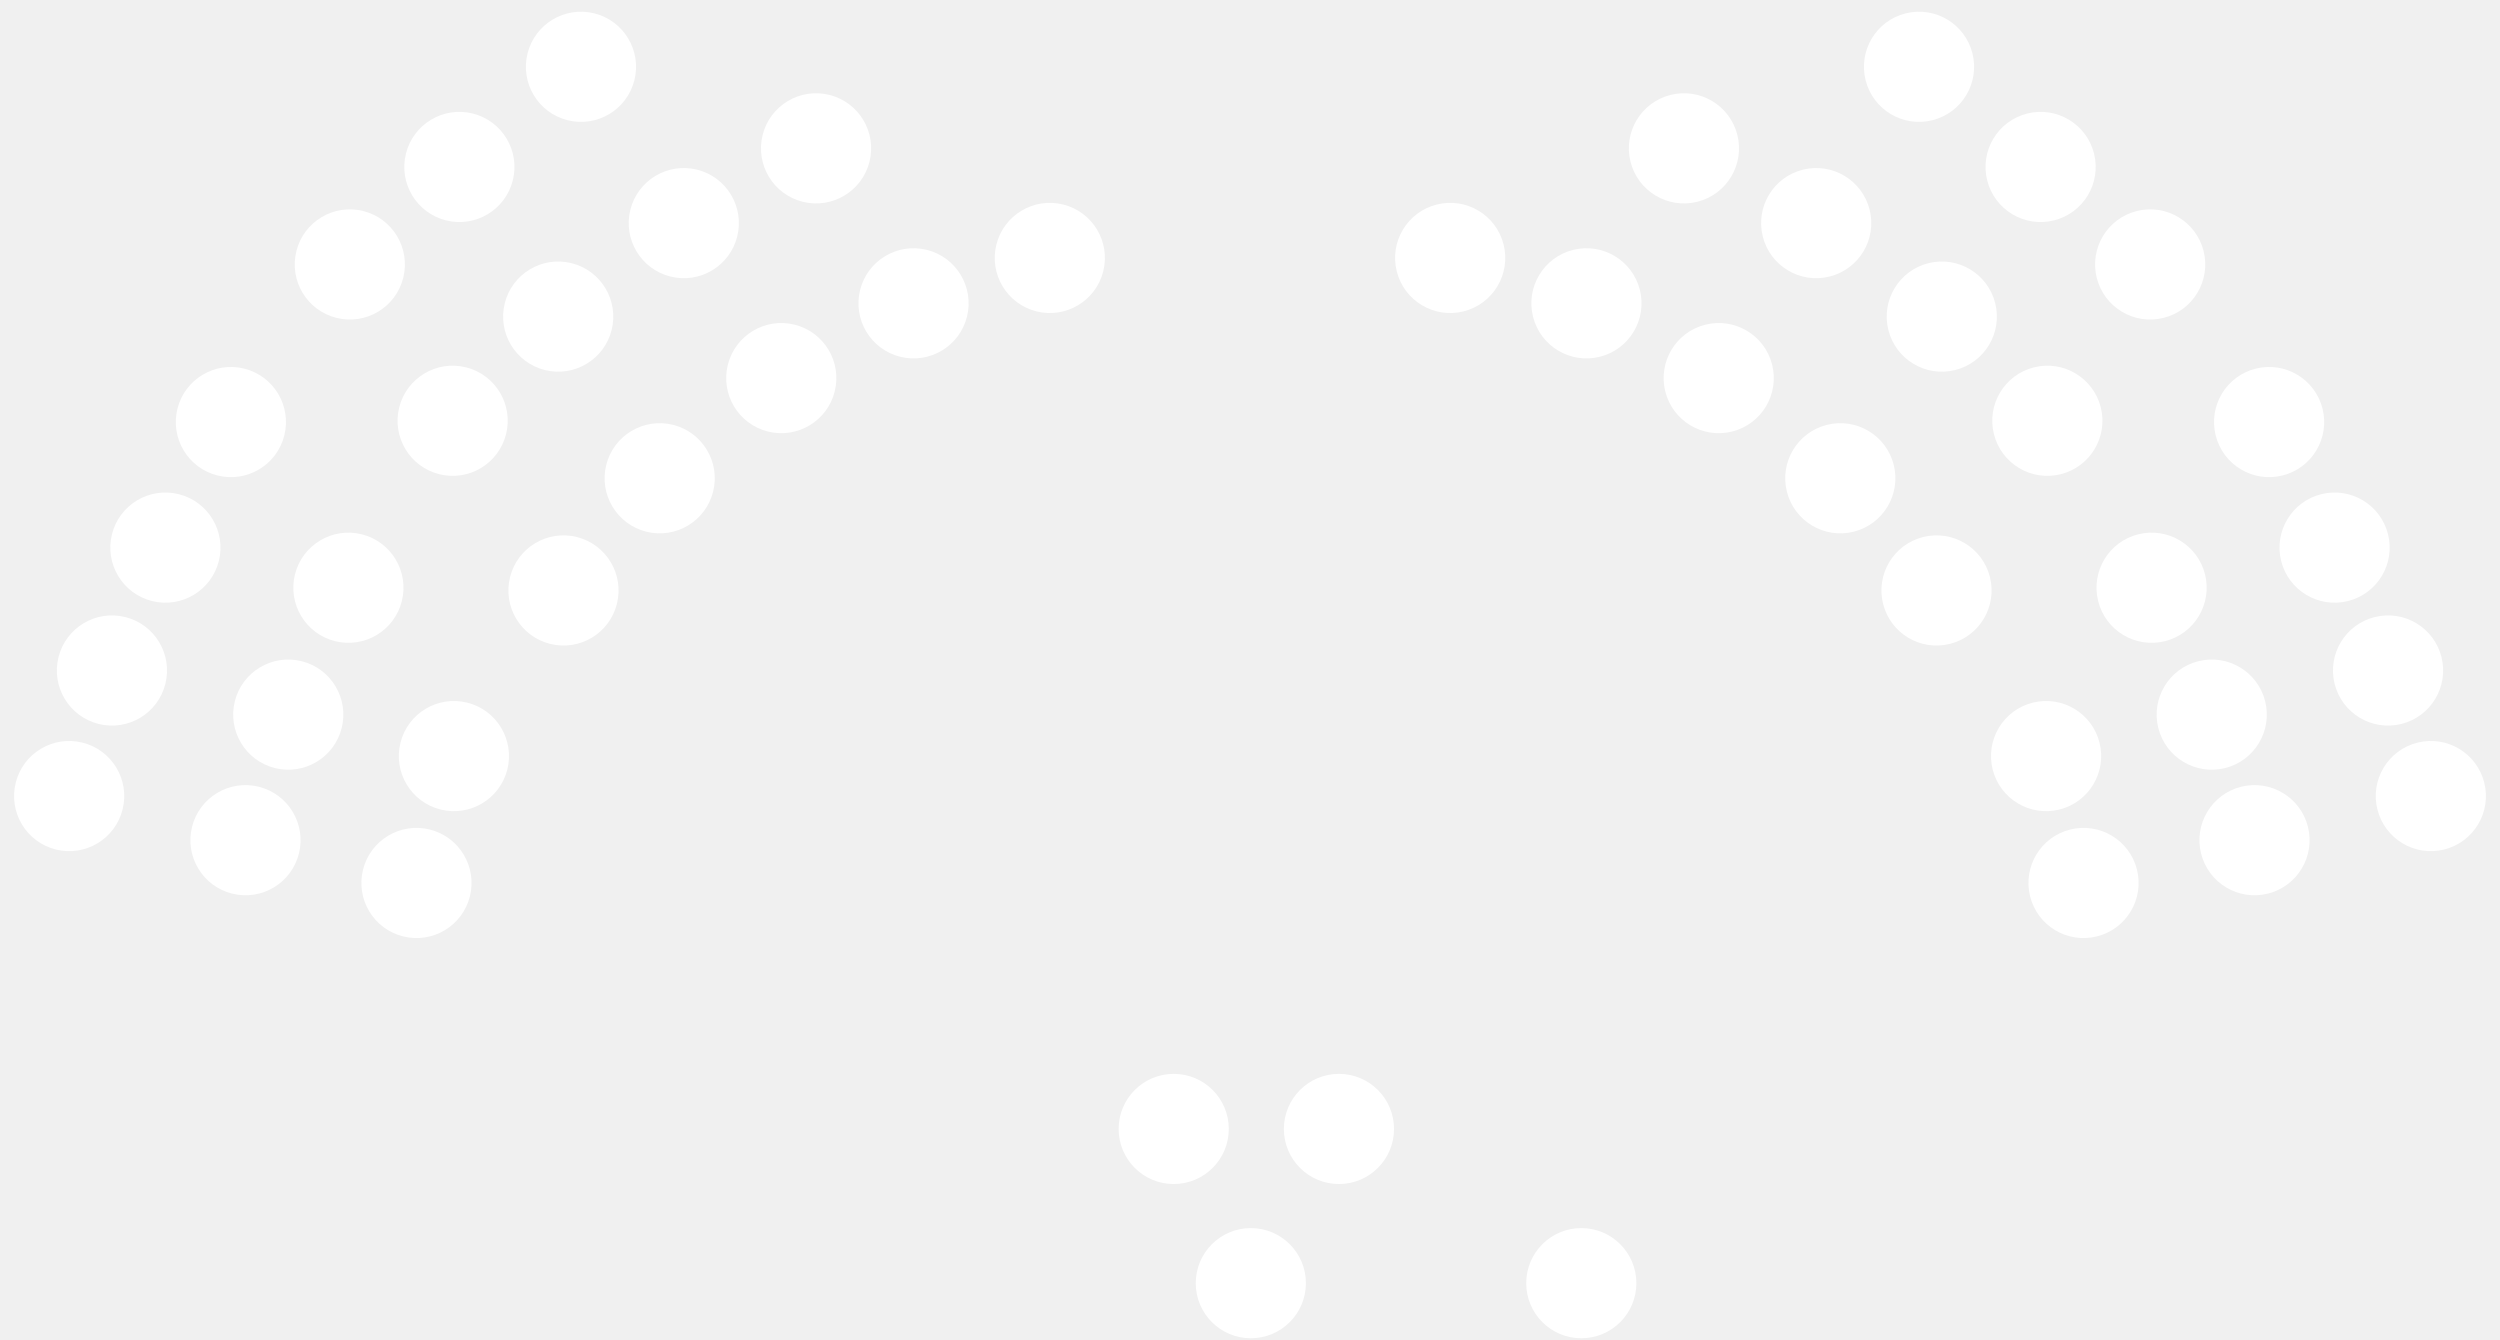
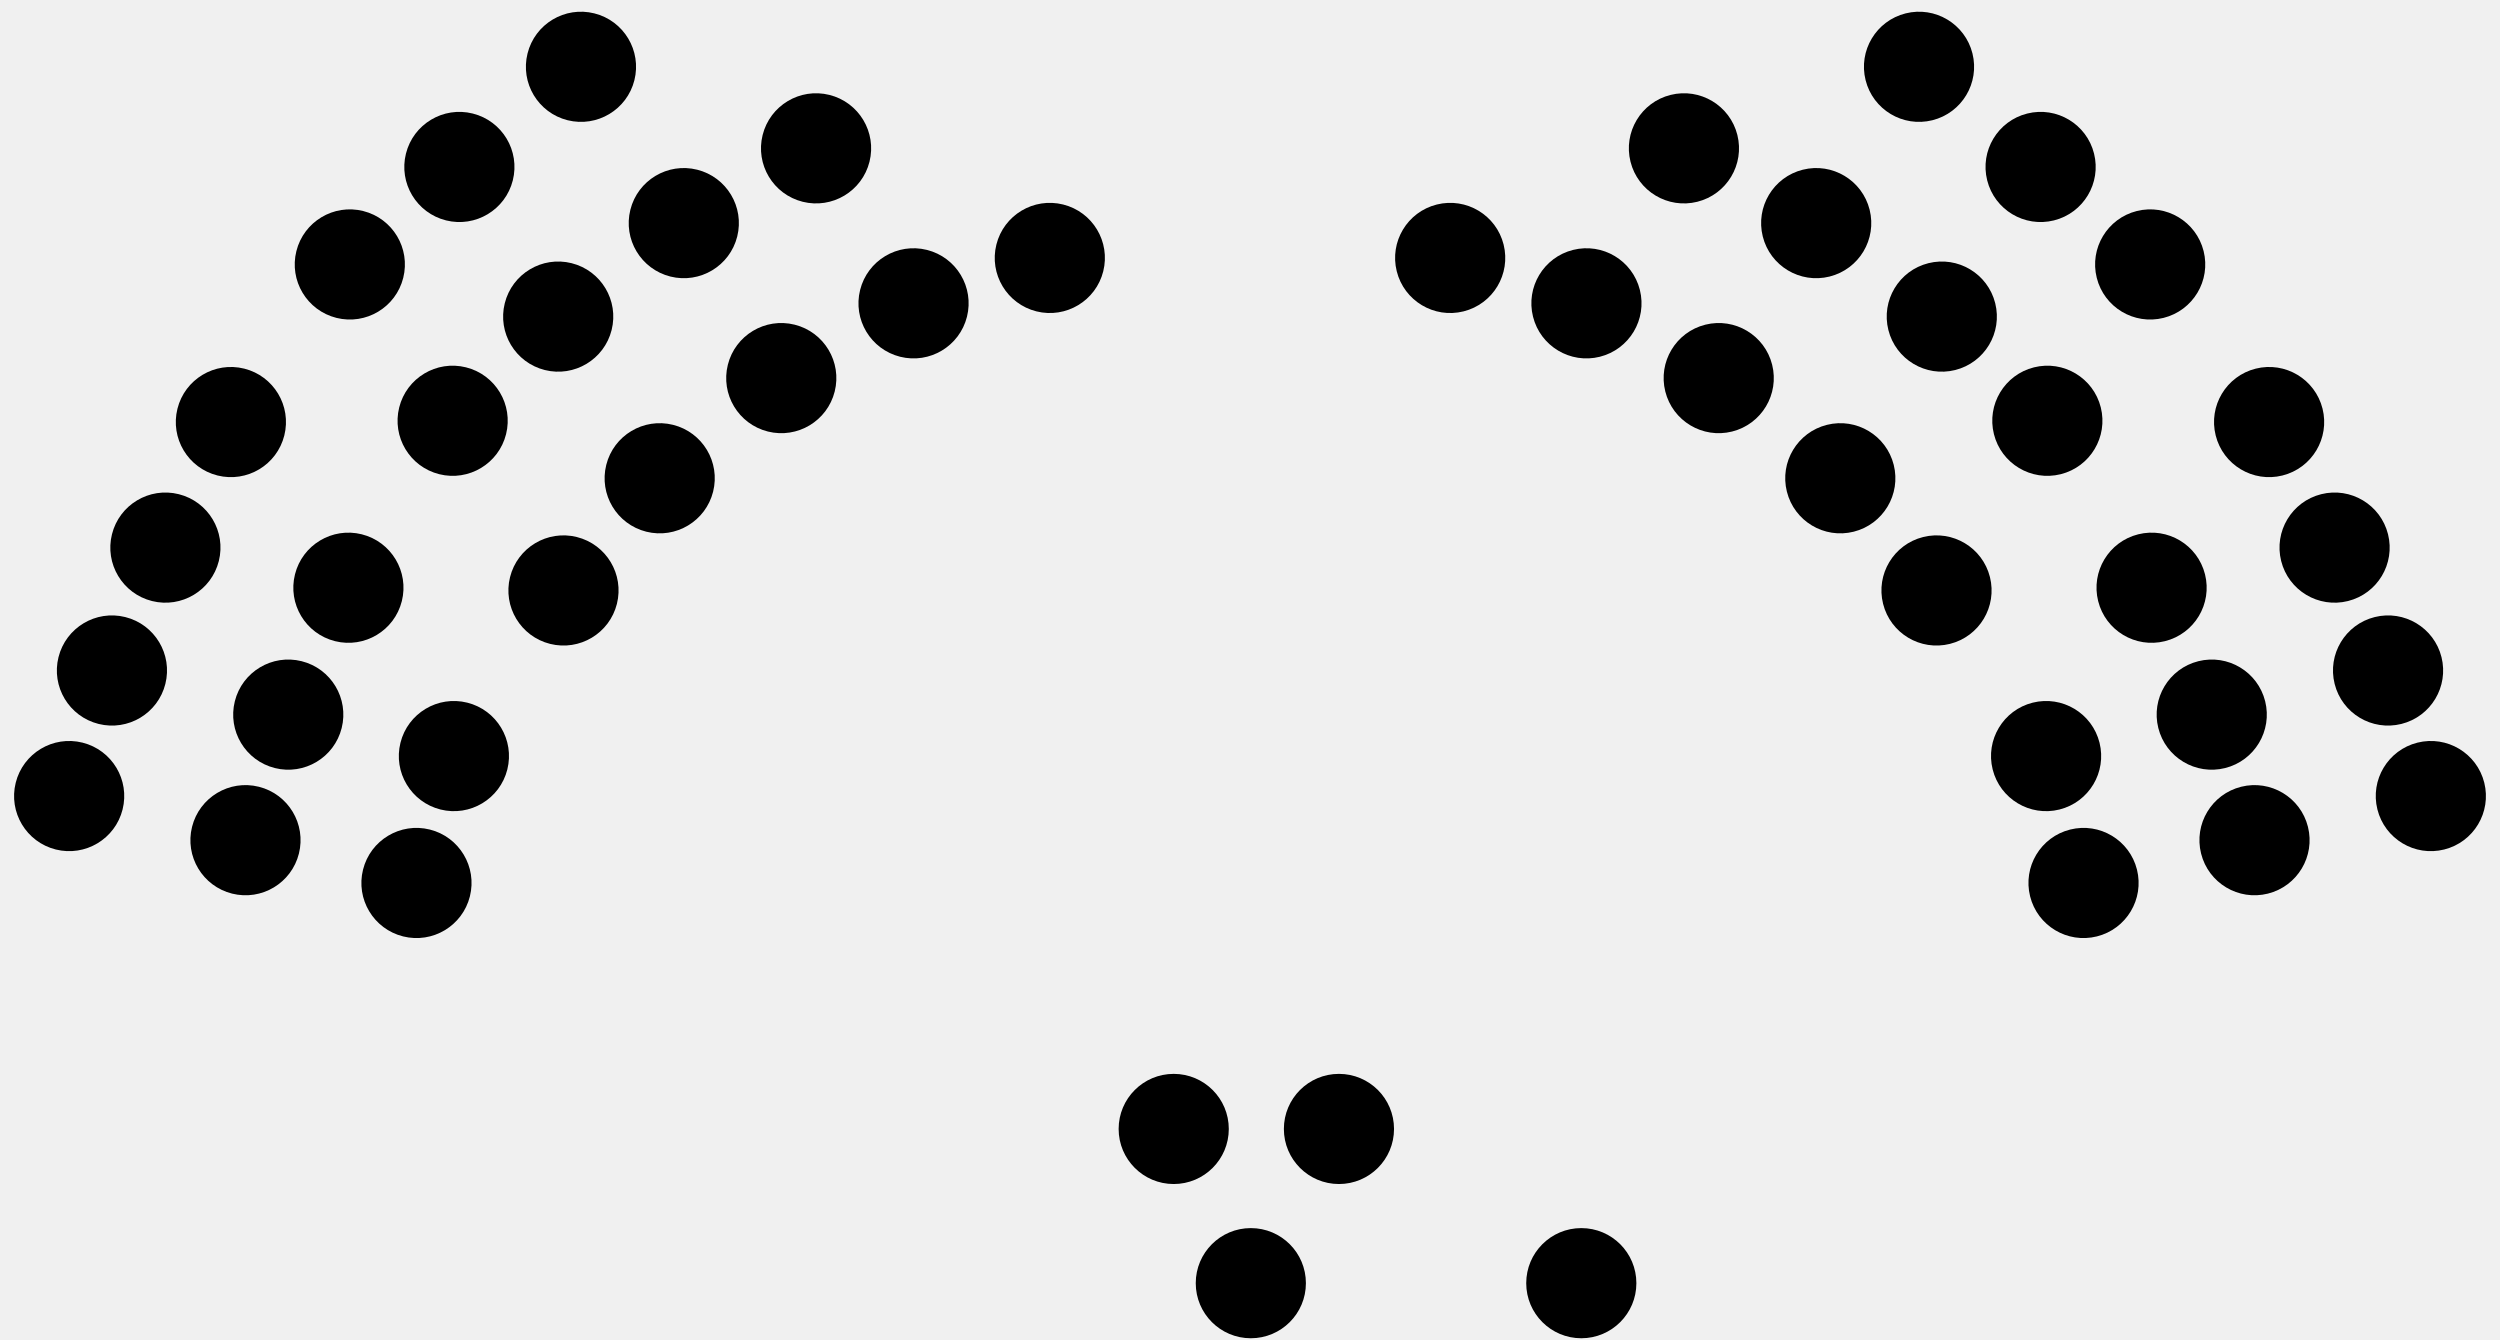
<svg xmlns="http://www.w3.org/2000/svg" width="530" height="284" viewBox="0 0 530 284" fill="none">
-   <path d="M260.504 239.338C260.504 245.787 255.276 251.015 248.827 251.015C242.378 251.015 237.15 245.787 237.15 239.338C237.15 232.889 242.378 227.661 248.827 227.661C255.276 227.661 260.504 232.889 260.504 239.338Z" fill="white" />
-   <path d="M99.619 190.027C98.053 196.283 91.712 200.085 85.456 198.519C79.2 196.954 75.398 190.613 76.964 184.357C78.529 178.101 84.87 174.299 91.126 175.864C97.382 177.43 101.184 183.771 99.619 190.027Z" fill="white" />
-   <path d="M107.555 163.124C105.989 169.38 99.648 173.182 93.392 171.617C87.136 170.051 83.334 163.711 84.9 157.455C86.465 151.199 92.806 147.396 99.062 148.962C105.318 150.527 109.12 156.868 107.555 163.124Z" fill="white" />
-   <path d="M63.371 180.955C61.805 187.211 55.464 191.014 49.208 189.448C42.952 187.883 39.15 181.542 40.716 175.286C42.281 169.03 48.622 165.228 54.878 166.793C61.134 168.359 64.936 174.699 63.371 180.955Z" fill="white" />
-   <path d="M72.439 154.336C70.874 160.592 64.533 164.395 58.277 162.829C52.021 161.264 48.219 154.923 49.784 148.667C51.35 142.411 57.691 138.609 63.947 140.174C70.203 141.74 74.005 148.08 72.439 154.336Z" fill="white" />
-   <path d="M85.19 127.435C83.624 133.691 77.284 137.493 71.028 135.928C64.772 134.362 60.969 128.022 62.535 121.766C64.1 115.51 70.441 111.707 76.697 113.273C82.953 114.838 86.755 121.179 85.19 127.435Z" fill="white" />
-   <path d="M25.99 171.601C24.424 177.857 18.084 181.659 11.828 180.094C5.572 178.528 1.769 172.187 3.335 165.931C4.9 159.675 11.241 155.873 17.497 157.439C23.753 159.004 27.555 165.345 25.99 171.601Z" fill="white" />
-   <path d="M35.059 144.982C33.493 151.238 27.152 155.04 20.896 153.474C14.64 151.909 10.838 145.568 12.404 139.312C13.969 133.056 20.31 129.254 26.566 130.819C32.822 132.385 36.624 138.726 35.059 144.982Z" fill="white" />
-   <path d="M46.393 118.93C44.828 125.186 38.487 128.988 32.231 127.422C25.975 125.857 22.172 119.516 23.738 113.26C25.304 107.004 31.644 103.202 37.9 104.767C44.156 106.333 47.959 112.674 46.393 118.93Z" fill="white" />
-   <path d="M60.276 92.312C58.711 98.568 52.37 102.37 46.114 100.804C39.858 99.239 36.056 92.898 37.621 86.642C39.187 80.386 45.528 76.584 51.784 78.15C58.04 79.715 61.842 86.056 60.276 92.312Z" fill="white" />
-   <path d="M130.786 128.012C129.22 134.268 122.88 138.071 116.624 136.505C110.368 134.939 106.565 128.599 108.131 122.343C109.696 116.087 116.037 112.284 122.293 113.85C128.549 115.416 132.351 121.756 130.786 128.012Z" fill="white" />
-   <path d="M151.182 104.228C149.616 110.484 143.276 114.286 137.02 112.721C130.764 111.155 126.961 104.814 128.527 98.558C130.093 92.302 136.433 88.5 142.689 90.066C148.945 91.631 152.748 97.972 151.182 104.228Z" fill="white" />
-   <path d="M176.959 82.994C175.393 89.25 169.052 93.052 162.796 91.486C156.54 89.921 152.738 83.58 154.304 77.324C155.869 71.068 162.21 67.266 168.466 68.831C174.722 70.397 178.524 76.738 176.959 82.994Z" fill="white" />
-   <path d="M205 67.141C203.434 73.397 197.093 77.199 190.837 75.634C184.581 74.068 180.779 67.727 182.345 61.471C183.91 55.215 190.251 51.413 196.507 52.979C202.763 54.544 206.565 60.885 205 67.141Z" fill="white" />
-   <path d="M233.889 57.519C232.323 63.775 225.983 67.577 219.727 66.012C213.471 64.446 209.668 58.105 211.234 51.849C212.799 45.593 219.14 41.791 225.396 43.357C231.652 44.922 235.454 51.263 233.889 57.519Z" fill="white" />
-   <path d="M107.288 92.04C105.723 98.296 99.382 102.098 93.126 100.532C86.87 98.967 83.068 92.626 84.633 86.37C86.199 80.114 92.54 76.312 98.796 77.877C105.052 79.443 108.854 85.784 107.288 92.04Z" fill="white" />
-   <path d="M129.667 69.955C128.101 76.211 121.76 80.013 115.504 78.448C109.248 76.882 105.446 70.542 107.012 64.286C108.577 58.03 114.918 54.227 121.174 55.793C127.43 57.358 131.232 63.699 129.667 69.955Z" fill="white" />
-   <path d="M156.293 50.137C154.727 56.393 148.386 60.195 142.13 58.63C135.874 57.064 132.072 50.724 133.638 44.468C135.203 38.212 141.544 34.409 147.8 35.975C154.056 37.54 157.858 43.881 156.293 50.137Z" fill="white" />
-   <path d="M85.489 58.9C83.924 65.156 77.583 68.958 71.327 67.392C65.071 65.827 61.269 59.486 62.834 53.23C64.4 46.974 70.741 43.172 76.997 44.737C83.253 46.303 87.055 52.644 85.489 58.9Z" fill="white" />
-   <path d="M108.717 38.231C107.151 44.487 100.811 48.289 94.555 46.724C88.299 45.158 84.496 38.818 86.062 32.562C87.628 26.306 93.968 22.503 100.224 24.069C106.48 25.634 110.283 31.975 108.717 38.231Z" fill="white" />
-   <path d="M134.494 16.997C132.928 23.253 126.587 27.055 120.331 25.49C114.075 23.924 110.273 17.584 111.839 11.328C113.404 5.072 119.745 1.269 126.001 2.835C132.257 4.4 136.059 10.741 134.494 16.997Z" fill="white" />
-   <path d="M184.334 34.284C182.768 40.54 176.427 44.343 170.171 42.777C163.915 41.212 160.113 34.871 161.679 28.615C163.244 22.359 169.585 18.556 175.841 20.122C182.097 21.688 185.899 28.028 184.334 34.284Z" fill="white" />
-   <path d="M430.382 190.027C431.947 196.283 438.288 200.085 444.544 198.519C450.8 196.954 454.602 190.613 453.037 184.357C451.471 178.101 445.13 174.299 438.874 175.864C432.618 177.43 428.816 183.771 430.382 190.027Z" fill="white" />
-   <path d="M422.445 163.124C424.011 169.38 430.352 173.182 436.608 171.617C442.864 170.051 446.666 163.711 445.1 157.455C443.535 151.199 437.194 147.396 430.938 148.962C424.682 150.527 420.88 156.868 422.445 163.124Z" fill="white" />
-   <path d="M466.63 180.955C468.195 187.211 474.536 191.014 480.792 189.448C487.048 187.883 490.85 181.542 489.285 175.286C487.719 169.03 481.378 165.228 475.122 166.793C468.866 168.359 465.064 174.699 466.63 180.955Z" fill="white" />
-   <path d="M457.561 154.336C459.126 160.592 465.467 164.395 471.723 162.829C477.979 161.264 481.781 154.923 480.216 148.667C478.65 142.411 472.309 138.609 466.053 140.174C459.797 141.74 455.995 148.08 457.561 154.336Z" fill="white" />
-   <path d="M444.81 127.435C446.376 133.691 452.716 137.493 458.972 135.928C465.228 134.362 469.031 128.022 467.465 121.766C465.9 115.51 459.559 111.707 453.303 113.273C447.047 114.838 443.245 121.179 444.81 127.435Z" fill="white" />
-   <path d="M504.01 171.601C505.576 177.857 511.917 181.659 518.173 180.094C524.429 178.528 528.231 172.187 526.665 165.931C525.1 159.675 518.759 155.873 512.503 157.439C506.247 159.004 502.445 165.345 504.01 171.601Z" fill="white" />
-   <path d="M494.942 144.982C496.507 151.238 502.848 155.04 509.104 153.474C515.36 151.909 519.162 145.568 517.597 139.312C516.031 133.056 509.69 129.254 503.434 130.819C497.178 132.385 493.376 138.726 494.942 144.982Z" fill="white" />
-   <path d="M483.607 118.93C485.173 125.186 491.513 128.988 497.769 127.422C504.025 125.857 507.828 119.516 506.262 113.26C504.697 107.004 498.356 103.202 492.1 104.767C485.844 106.333 482.042 112.674 483.607 118.93Z" fill="white" />
-   <path d="M469.724 92.312C471.289 98.568 477.63 102.37 483.886 100.804C490.142 99.239 493.944 92.898 492.379 86.642C490.813 80.386 484.473 76.584 478.217 78.15C471.96 79.715 468.158 86.056 469.724 92.312Z" fill="white" />
-   <path d="M399.214 128.012C400.78 134.268 407.12 138.071 413.377 136.505C419.633 134.939 423.435 128.599 421.869 122.343C420.304 116.087 413.963 112.284 407.707 113.85C401.451 115.416 397.649 121.756 399.214 128.012Z" fill="white" />
-   <path d="M378.818 104.228C380.384 110.484 386.724 114.286 392.98 112.721C399.236 111.155 403.039 104.814 401.473 98.558C399.907 92.302 393.567 88.5 387.311 90.066C381.055 91.631 377.252 97.972 378.818 104.228Z" fill="white" />
-   <path d="M353.041 82.994C354.607 89.25 360.948 93.052 367.204 91.486C373.46 89.921 377.262 83.58 375.696 77.324C374.131 71.068 367.79 67.266 361.534 68.831C355.278 70.397 351.476 76.738 353.041 82.994Z" fill="white" />
-   <path d="M325 67.141C326.566 73.397 332.907 77.199 339.163 75.634C345.419 74.068 349.221 67.727 347.655 61.471C346.09 55.215 339.749 51.413 333.493 52.979C327.237 54.544 323.435 60.885 325 67.141Z" fill="white" />
-   <path d="M296.111 57.519C297.677 63.775 304.017 67.577 310.273 66.012C316.529 64.446 320.332 58.105 318.766 51.849C317.201 45.593 310.86 41.791 304.604 43.357C298.348 44.922 294.546 51.263 296.111 57.519Z" fill="white" />
-   <path d="M422.712 92.04C424.277 98.296 430.618 102.098 436.874 100.532C443.13 98.967 446.932 92.626 445.367 86.37C443.801 80.114 437.46 76.312 431.204 77.877C424.948 79.443 421.146 85.784 422.712 92.04Z" fill="white" />
-   <path d="M400.333 69.955C401.899 76.211 408.24 80.013 414.496 78.448C420.752 76.882 424.554 70.542 422.988 64.286C421.423 58.03 415.082 54.227 408.826 55.793C402.57 57.358 398.768 63.699 400.333 69.955Z" fill="white" />
-   <path d="M373.707 50.137C375.273 56.393 381.614 60.195 387.87 58.63C394.126 57.064 397.928 50.724 396.362 44.468C394.797 38.212 388.456 34.409 382.2 35.975C375.944 37.54 372.142 43.881 373.707 50.137Z" fill="white" />
-   <path d="M444.511 58.9C446.076 65.156 452.417 68.958 458.673 67.392C464.929 65.827 468.731 59.486 467.166 53.23C465.6 46.974 459.259 43.172 453.003 44.737C446.747 46.303 442.945 52.644 444.511 58.9Z" fill="white" />
-   <path d="M421.283 38.231C422.849 44.487 429.189 48.289 435.445 46.724C441.701 45.158 445.504 38.818 443.938 32.562C442.372 26.306 436.032 22.503 429.776 24.069C423.52 25.634 419.717 31.975 421.283 38.231Z" fill="white" />
-   <path d="M395.506 16.997C397.072 23.253 403.413 27.055 409.669 25.49C415.925 23.924 419.727 17.584 418.161 11.328C416.596 5.072 410.255 1.269 403.999 2.835C397.743 4.4 393.941 10.741 395.506 16.997Z" fill="white" />
-   <path d="M345.667 34.284C347.232 40.54 353.573 44.343 359.829 42.777C366.085 41.212 369.887 34.871 368.322 28.615C366.756 22.359 360.415 18.556 354.159 20.122C347.903 21.688 344.101 28.028 345.667 34.284Z" fill="white" />
-   <path d="M276.851 272.033C276.851 278.482 271.624 283.71 265.175 283.71C258.726 283.71 253.498 278.482 253.498 272.033C253.498 265.584 258.726 260.356 265.175 260.356C271.624 260.356 276.851 265.584 276.851 272.033Z" fill="white" />
-   <path d="M346.912 272.033C346.912 278.482 341.684 283.71 335.236 283.71C328.787 283.71 323.559 278.482 323.559 272.033C323.559 265.584 328.787 260.356 335.236 260.356C341.684 260.356 346.912 265.584 346.912 272.033Z" fill="white" />
-   <path d="M295.534 239.338C295.534 245.787 290.307 251.015 283.858 251.015C277.409 251.015 272.181 245.787 272.181 239.338C272.181 232.889 277.409 227.661 283.858 227.661C290.307 227.661 295.534 232.889 295.534 239.338Z" fill="white" />
+   <path d="M260.504 239.338C260.504 245.787 255.276 251.015 248.827 251.015C242.378 251.015 237.15 245.787 237.15 239.338C237.15 232.889 242.378 227.661 248.827 227.661C255.276 227.661 260.504 232.889 260.504 239.338Z" fill="black" />
+   <path d="M99.619 190.027C98.053 196.283 91.712 200.085 85.456 198.519C79.2 196.954 75.398 190.613 76.964 184.357C78.529 178.101 84.87 174.299 91.126 175.864C97.382 177.43 101.184 183.771 99.619 190.027Z" fill="black" />
+   <path d="M107.555 163.124C105.989 169.38 99.648 173.182 93.392 171.617C87.136 170.051 83.334 163.711 84.9 157.455C86.465 151.199 92.806 147.396 99.062 148.962C105.318 150.527 109.12 156.868 107.555 163.124Z" fill="black" />
+   <path d="M63.371 180.955C61.805 187.211 55.464 191.014 49.208 189.448C42.952 187.883 39.15 181.542 40.716 175.286C42.281 169.03 48.622 165.228 54.878 166.793C61.134 168.359 64.936 174.699 63.371 180.955Z" fill="black" />
+   <path d="M72.439 154.336C70.874 160.592 64.533 164.395 58.277 162.829C52.021 161.264 48.219 154.923 49.784 148.667C51.35 142.411 57.691 138.609 63.947 140.174C70.203 141.74 74.005 148.08 72.439 154.336Z" fill="black" />
+   <path d="M85.19 127.435C83.624 133.691 77.284 137.493 71.028 135.928C64.772 134.362 60.969 128.022 62.535 121.766C64.1 115.51 70.441 111.707 76.697 113.273C82.953 114.838 86.755 121.179 85.19 127.435Z" fill="black" />
+   <path d="M25.99 171.601C24.424 177.857 18.084 181.659 11.828 180.094C5.572 178.528 1.769 172.187 3.335 165.931C4.9 159.675 11.241 155.873 17.497 157.439C23.753 159.004 27.555 165.345 25.99 171.601Z" fill="black" />
+   <path d="M35.059 144.982C33.493 151.238 27.152 155.04 20.896 153.474C14.64 151.909 10.838 145.568 12.404 139.312C13.969 133.056 20.31 129.254 26.566 130.819C32.822 132.385 36.624 138.726 35.059 144.982Z" fill="black" />
+   <path d="M46.393 118.93C44.828 125.186 38.487 128.988 32.231 127.422C25.975 125.857 22.172 119.516 23.738 113.26C25.304 107.004 31.644 103.202 37.9 104.767C44.156 106.333 47.959 112.674 46.393 118.93Z" fill="black" />
+   <path d="M60.276 92.312C58.711 98.568 52.37 102.37 46.114 100.804C39.858 99.239 36.056 92.898 37.621 86.642C39.187 80.386 45.528 76.584 51.784 78.15C58.04 79.715 61.842 86.056 60.276 92.312Z" fill="black" />
+   <path d="M130.786 128.012C129.22 134.268 122.88 138.071 116.624 136.505C110.368 134.939 106.565 128.599 108.131 122.343C109.696 116.087 116.037 112.284 122.293 113.85C128.549 115.416 132.351 121.756 130.786 128.012Z" fill="black" />
+   <path d="M151.182 104.228C149.616 110.484 143.276 114.286 137.02 112.721C130.764 111.155 126.961 104.814 128.527 98.558C130.093 92.302 136.433 88.5 142.689 90.066C148.945 91.631 152.748 97.972 151.182 104.228Z" fill="black" />
+   <path d="M176.959 82.994C175.393 89.25 169.052 93.052 162.796 91.486C156.54 89.921 152.738 83.58 154.304 77.324C155.869 71.068 162.21 67.266 168.466 68.831C174.722 70.397 178.524 76.738 176.959 82.994Z" fill="black" />
+   <path d="M205 67.141C203.434 73.397 197.093 77.199 190.837 75.634C184.581 74.068 180.779 67.727 182.345 61.471C183.91 55.215 190.251 51.413 196.507 52.979C202.763 54.544 206.565 60.885 205 67.141Z" fill="black" />
+   <path d="M233.889 57.519C232.323 63.775 225.983 67.577 219.727 66.012C213.471 64.446 209.668 58.105 211.234 51.849C212.799 45.593 219.14 41.791 225.396 43.357C231.652 44.922 235.454 51.263 233.889 57.519Z" fill="black" />
+   <path d="M107.288 92.04C105.723 98.296 99.382 102.098 93.126 100.532C86.87 98.967 83.068 92.626 84.633 86.37C86.199 80.114 92.54 76.312 98.796 77.877C105.052 79.443 108.854 85.784 107.288 92.04Z" fill="black" />
+   <path d="M129.667 69.955C128.101 76.211 121.76 80.013 115.504 78.448C109.248 76.882 105.446 70.542 107.012 64.286C108.577 58.03 114.918 54.227 121.174 55.793C127.43 57.358 131.232 63.699 129.667 69.955Z" fill="black" />
+   <path d="M156.293 50.137C154.727 56.393 148.386 60.195 142.13 58.63C135.874 57.064 132.072 50.724 133.638 44.468C135.203 38.212 141.544 34.409 147.8 35.975C154.056 37.54 157.858 43.881 156.293 50.137Z" fill="black" />
+   <path d="M85.489 58.9C83.924 65.156 77.583 68.958 71.327 67.392C65.071 65.827 61.269 59.486 62.834 53.23C64.4 46.974 70.741 43.172 76.997 44.737C83.253 46.303 87.055 52.644 85.489 58.9Z" fill="black" />
+   <path d="M108.717 38.231C107.151 44.487 100.811 48.289 94.555 46.724C88.299 45.158 84.496 38.818 86.062 32.562C87.628 26.306 93.968 22.503 100.224 24.069C106.48 25.634 110.283 31.975 108.717 38.231Z" fill="black" />
+   <path d="M134.494 16.997C132.928 23.253 126.587 27.055 120.331 25.49C114.075 23.924 110.273 17.584 111.839 11.328C113.404 5.072 119.745 1.269 126.001 2.835C132.257 4.4 136.059 10.741 134.494 16.997Z" fill="black" />
+   <path d="M184.334 34.284C182.768 40.54 176.427 44.343 170.171 42.777C163.915 41.212 160.113 34.871 161.679 28.615C163.244 22.359 169.585 18.556 175.841 20.122C182.097 21.688 185.899 28.028 184.334 34.284Z" fill="black" />
+   <path d="M430.382 190.027C431.947 196.283 438.288 200.085 444.544 198.519C450.8 196.954 454.602 190.613 453.037 184.357C451.471 178.101 445.13 174.299 438.874 175.864C432.618 177.43 428.816 183.771 430.382 190.027Z" fill="black" />
+   <path d="M422.445 163.124C424.011 169.38 430.352 173.182 436.608 171.617C442.864 170.051 446.666 163.711 445.1 157.455C443.535 151.199 437.194 147.396 430.938 148.962C424.682 150.527 420.88 156.868 422.445 163.124Z" fill="black" />
+   <path d="M466.63 180.955C468.195 187.211 474.536 191.014 480.792 189.448C487.048 187.883 490.85 181.542 489.285 175.286C487.719 169.03 481.378 165.228 475.122 166.793C468.866 168.359 465.064 174.699 466.63 180.955Z" fill="black" />
+   <path d="M457.561 154.336C459.126 160.592 465.467 164.395 471.723 162.829C477.979 161.264 481.781 154.923 480.216 148.667C478.65 142.411 472.309 138.609 466.053 140.174C459.797 141.74 455.995 148.08 457.561 154.336Z" fill="black" />
+   <path d="M444.81 127.435C446.376 133.691 452.716 137.493 458.972 135.928C465.228 134.362 469.031 128.022 467.465 121.766C465.9 115.51 459.559 111.707 453.303 113.273C447.047 114.838 443.245 121.179 444.81 127.435Z" fill="black" />
+   <path d="M504.01 171.601C505.576 177.857 511.917 181.659 518.173 180.094C524.429 178.528 528.231 172.187 526.665 165.931C525.1 159.675 518.759 155.873 512.503 157.439C506.247 159.004 502.445 165.345 504.01 171.601Z" fill="black" />
+   <path d="M494.942 144.982C496.507 151.238 502.848 155.04 509.104 153.474C515.36 151.909 519.162 145.568 517.597 139.312C516.031 133.056 509.69 129.254 503.434 130.819C497.178 132.385 493.376 138.726 494.942 144.982Z" fill="black" />
+   <path d="M483.607 118.93C485.173 125.186 491.513 128.988 497.769 127.422C504.025 125.857 507.828 119.516 506.262 113.26C504.697 107.004 498.356 103.202 492.1 104.767C485.844 106.333 482.042 112.674 483.607 118.93Z" fill="black" />
+   <path d="M469.724 92.312C471.289 98.568 477.63 102.37 483.886 100.804C490.142 99.239 493.944 92.898 492.379 86.642C490.813 80.386 484.473 76.584 478.217 78.15C471.96 79.715 468.158 86.056 469.724 92.312Z" fill="black" />
+   <path d="M399.214 128.012C400.78 134.268 407.12 138.071 413.377 136.505C419.633 134.939 423.435 128.599 421.869 122.343C420.304 116.087 413.963 112.284 407.707 113.85C401.451 115.416 397.649 121.756 399.214 128.012Z" fill="black" />
+   <path d="M378.818 104.228C380.384 110.484 386.724 114.286 392.98 112.721C399.236 111.155 403.039 104.814 401.473 98.558C399.907 92.302 393.567 88.5 387.311 90.066C381.055 91.631 377.252 97.972 378.818 104.228Z" fill="black" />
+   <path d="M353.041 82.994C354.607 89.25 360.948 93.052 367.204 91.486C373.46 89.921 377.262 83.58 375.696 77.324C374.131 71.068 367.79 67.266 361.534 68.831C355.278 70.397 351.476 76.738 353.041 82.994Z" fill="black" />
+   <path d="M325 67.141C326.566 73.397 332.907 77.199 339.163 75.634C345.419 74.068 349.221 67.727 347.655 61.471C346.09 55.215 339.749 51.413 333.493 52.979C327.237 54.544 323.435 60.885 325 67.141Z" fill="black" />
+   <path d="M296.111 57.519C297.677 63.775 304.017 67.577 310.273 66.012C316.529 64.446 320.332 58.105 318.766 51.849C317.201 45.593 310.86 41.791 304.604 43.357C298.348 44.922 294.546 51.263 296.111 57.519Z" fill="black" />
+   <path d="M422.712 92.04C424.277 98.296 430.618 102.098 436.874 100.532C443.13 98.967 446.932 92.626 445.367 86.37C443.801 80.114 437.46 76.312 431.204 77.877C424.948 79.443 421.146 85.784 422.712 92.04Z" fill="black" />
+   <path d="M400.333 69.955C401.899 76.211 408.24 80.013 414.496 78.448C420.752 76.882 424.554 70.542 422.988 64.286C421.423 58.03 415.082 54.227 408.826 55.793C402.57 57.358 398.768 63.699 400.333 69.955Z" fill="black" />
+   <path d="M373.707 50.137C375.273 56.393 381.614 60.195 387.87 58.63C394.126 57.064 397.928 50.724 396.362 44.468C394.797 38.212 388.456 34.409 382.2 35.975C375.944 37.54 372.142 43.881 373.707 50.137Z" fill="black" />
+   <path d="M444.511 58.9C446.076 65.156 452.417 68.958 458.673 67.392C464.929 65.827 468.731 59.486 467.166 53.23C465.6 46.974 459.259 43.172 453.003 44.737C446.747 46.303 442.945 52.644 444.511 58.9Z" fill="black" />
+   <path d="M421.283 38.231C422.849 44.487 429.189 48.289 435.445 46.724C441.701 45.158 445.504 38.818 443.938 32.562C442.372 26.306 436.032 22.503 429.776 24.069C423.52 25.634 419.717 31.975 421.283 38.231Z" fill="black" />
+   <path d="M395.506 16.997C397.072 23.253 403.413 27.055 409.669 25.49C415.925 23.924 419.727 17.584 418.161 11.328C416.596 5.072 410.255 1.269 403.999 2.835C397.743 4.4 393.941 10.741 395.506 16.997Z" fill="black" />
+   <path d="M345.667 34.284C347.232 40.54 353.573 44.343 359.829 42.777C366.085 41.212 369.887 34.871 368.322 28.615C366.756 22.359 360.415 18.556 354.159 20.122C347.903 21.688 344.101 28.028 345.667 34.284Z" fill="black" />
+   <path d="M276.851 272.033C276.851 278.482 271.624 283.71 265.175 283.71C258.726 283.71 253.498 278.482 253.498 272.033C253.498 265.584 258.726 260.356 265.175 260.356C271.624 260.356 276.851 265.584 276.851 272.033Z" fill="black" />
+   <path d="M346.912 272.033C346.912 278.482 341.684 283.71 335.236 283.71C328.787 283.71 323.559 278.482 323.559 272.033C323.559 265.584 328.787 260.356 335.236 260.356C341.684 260.356 346.912 265.584 346.912 272.033Z" fill="black" />
+   <path d="M295.534 239.338C295.534 245.787 290.307 251.015 283.858 251.015C277.409 251.015 272.181 245.787 272.181 239.338C272.181 232.889 277.409 227.661 283.858 227.661C290.307 227.661 295.534 232.889 295.534 239.338Z" fill="black" />
</svg>
